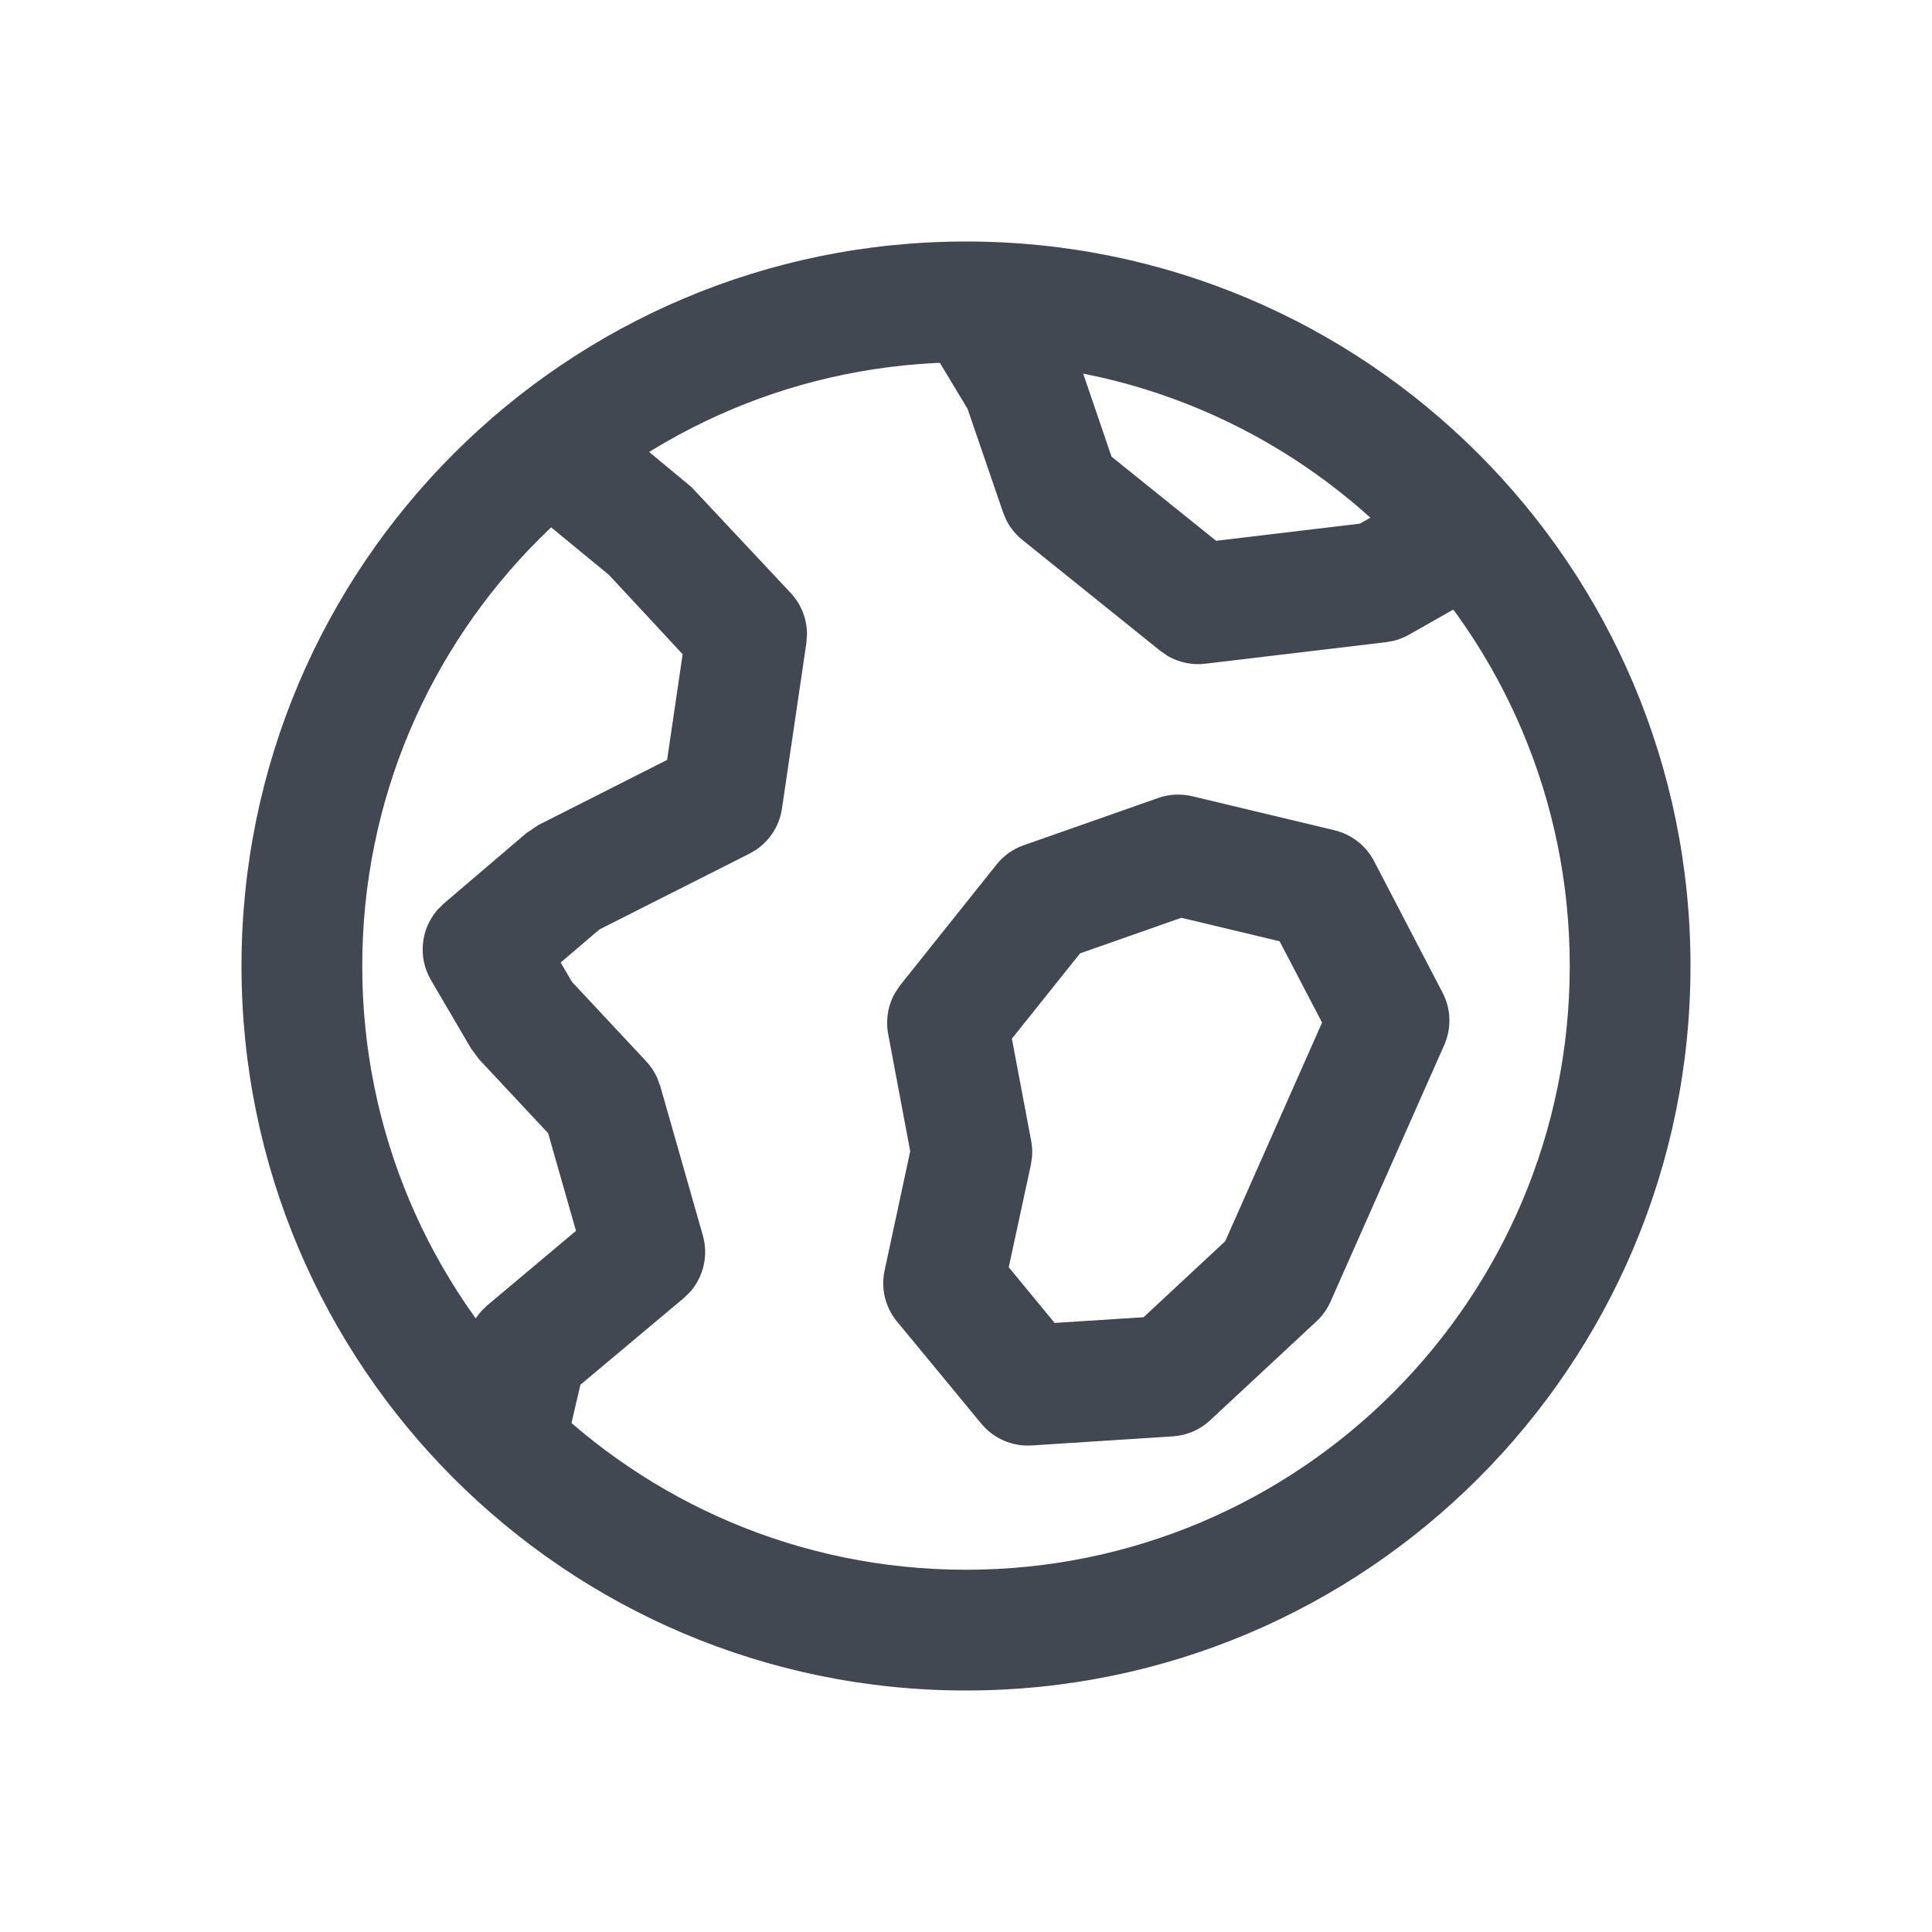
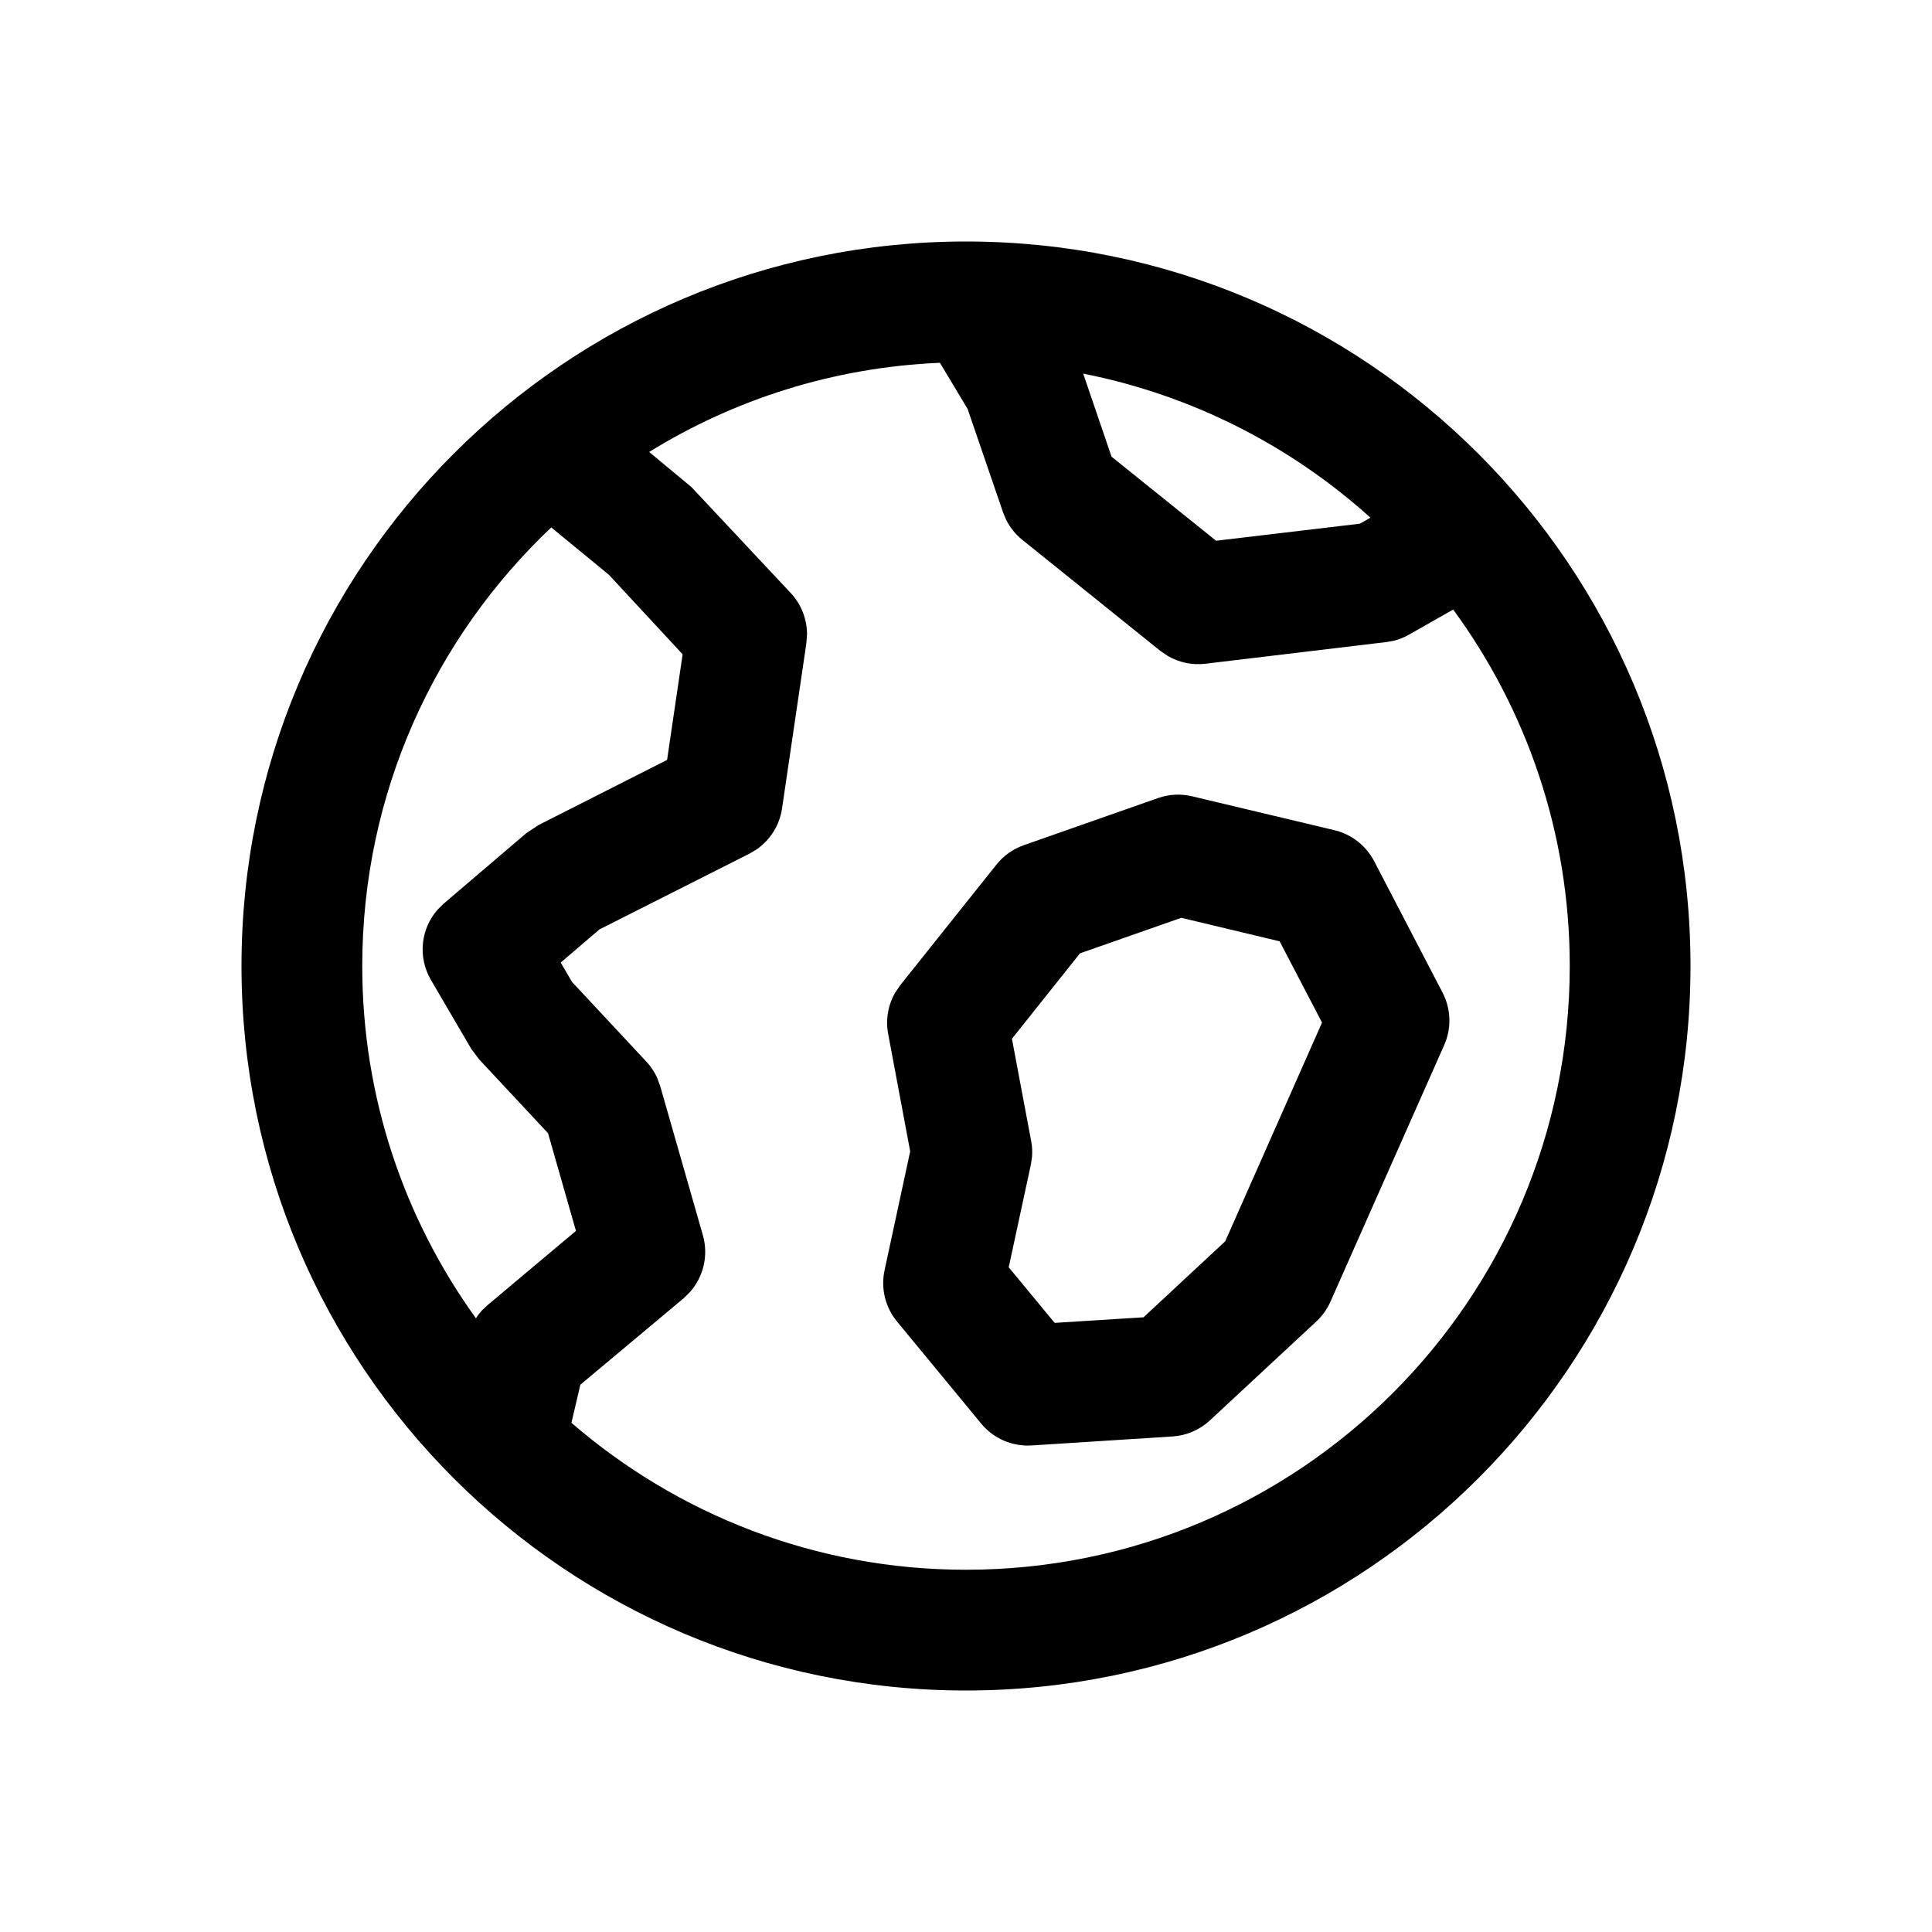
- <svg xmlns="http://www.w3.org/2000/svg" width="24px" height="24px" viewBox="0 0 24 24" version="1.1">
-   <g stroke="none" stroke-width="1" fill="none" fill-rule="evenodd">
-     <g transform="translate(2, 2)">
-       <rect x="1" y="1" width="18" height="18" />
-       <g stroke-linecap="square" transform="translate(0.75, 0.75)" fill="#414851" fill-rule="nonzero">
-         <path d="M4.559,2.239 L5.839,3.3 L7.073,4.617 C7.203,4.756 7.274,4.938 7.275,5.126 L7.267,5.239 L6.964,7.294 C6.934,7.501 6.819,7.683 6.65,7.801 L6.561,7.854 L4.696,8.796 L4.215,9.207 L4.356,9.448 L5.279,10.436 C5.333,10.494 5.377,10.56 5.41,10.631 L5.452,10.742 L5.981,12.597 C6.052,12.846 5.989,13.111 5.821,13.301 L5.742,13.377 L4.46,14.452 L4.249,15.356 L2.788,15.012 L3.058,13.866 C3.087,13.74 3.149,13.625 3.236,13.53 L3.306,13.463 L4.405,12.54 L4.059,11.327 L3.202,10.41 L3.103,10.277 L2.603,9.424 C2.438,9.142 2.476,8.789 2.687,8.549 L2.763,8.474 L3.79,7.598 L3.938,7.499 L5.537,6.69 L5.73,5.377 L4.815,4.392 L3.606,3.398 L4.559,2.239 Z" />
-         <path d="M9.988,0.613 L10.597,1.625 L10.664,1.769 L11.058,2.923 L12.357,3.968 L14.143,3.755 L15.12,3.201 L15.86,4.506 L14.752,5.135 C14.695,5.167 14.633,5.192 14.569,5.209 L14.471,5.227 L12.221,5.495 C12.061,5.514 11.9,5.481 11.761,5.402 L11.662,5.334 L9.949,3.956 C9.866,3.889 9.799,3.806 9.751,3.712 L9.71,3.614 L9.27,2.33 L8.703,1.387 L9.988,0.613 Z" />
-         <path d="M11.637,7.163 L9.967,7.75 C9.834,7.796 9.717,7.879 9.629,7.99 L8.434,9.487 L8.373,9.577 C8.282,9.731 8.25,9.915 8.283,10.094 L8.557,11.552 L8.239,13.032 C8.19,13.256 8.247,13.49 8.393,13.667 L9.439,14.934 C9.592,15.12 9.825,15.221 10.065,15.206 L11.819,15.093 C11.992,15.082 12.156,15.012 12.282,14.894 L13.605,13.663 C13.679,13.594 13.738,13.511 13.779,13.418 L15.191,10.231 C15.283,10.022 15.276,9.783 15.17,9.581 L14.319,7.947 C14.219,7.755 14.04,7.615 13.828,7.564 L12.06,7.141 C11.92,7.108 11.773,7.115 11.637,7.163 Z M11.925,8.651 L13.146,8.943 L13.673,9.953 L12.47,12.669 L11.456,13.613 L10.351,13.684 L9.781,12.992 L10.056,11.72 L10.07,11.622 C10.076,11.556 10.072,11.489 10.06,11.424 L9.82,10.153 L10.667,9.093 L11.925,8.651 Z" />
-         <path d="M9.25,0.25 C4.279,0.25 0.25,4.279 0.25,9.25 C0.25,14.221 4.279,18.25 9.25,18.25 C14.221,18.25 18.25,14.221 18.25,9.25 C18.25,4.279 14.221,0.25 9.25,0.25 Z M9.25,1.75 C13.392,1.75 16.75,5.108 16.75,9.25 C16.75,13.392 13.392,16.75 9.25,16.75 C5.108,16.75 1.75,13.392 1.75,9.25 C1.75,5.108 5.108,1.75 9.25,1.75 Z" />
-       </g>
-     </g>
-   </g>
+ <svg xmlns="http://www.w3.org/2000/svg" width="18" height="18" viewBox="0 0 18 18" fill="none">
+   <path d="M9 2.25C12.728 2.25 15.75 5.272 15.75 9C15.75 12.728 12.728 15.75 9 15.75C5.272 15.75 2.25 12.728 2.25 9C2.25 5.272 5.272 2.25 9 2.25ZM8.757 3.38C7.766 3.422 6.841 3.721 6.048 4.211L6.441 4.537L7.367 5.525C7.465 5.63 7.518 5.767 7.519 5.907L7.513 5.991L7.286 7.533C7.263 7.688 7.177 7.825 7.05 7.913L6.983 7.953L5.585 8.659L5.224 8.968L5.329 9.148L6.021 9.89C6.062 9.933 6.095 9.983 6.12 10.036L6.151 10.119L6.549 11.51C6.602 11.697 6.554 11.896 6.428 12.038L6.369 12.096L5.407 12.901L5.324 13.256C6.31 14.108 7.594 14.625 9 14.625C12.107 14.625 14.625 12.107 14.625 9C14.625 7.757 14.221 6.61 13.539 5.679L13.127 5.913C13.084 5.938 13.037 5.956 12.989 5.969L12.916 5.982L11.229 6.184C11.108 6.198 10.988 6.173 10.884 6.114L10.809 6.063L9.524 5.029C9.462 4.979 9.412 4.917 9.376 4.847L9.345 4.773L9.015 3.81L8.757 3.38ZM10.79 7.435C10.892 7.399 11.002 7.394 11.107 7.419L12.434 7.735C12.592 7.773 12.726 7.878 12.802 8.022L13.44 9.248C13.519 9.4 13.525 9.579 13.456 9.735L12.396 12.126C12.366 12.195 12.321 12.258 12.266 12.31L11.274 13.232C11.179 13.321 11.056 13.374 10.927 13.383L9.611 13.467C9.431 13.478 9.257 13.403 9.142 13.264L8.357 12.312C8.248 12.18 8.205 12.004 8.241 11.836L8.48 10.727L8.275 9.633C8.25 9.499 8.274 9.361 8.342 9.245L8.388 9.178L9.284 8.055C9.35 7.972 9.438 7.91 9.537 7.875L10.79 7.435ZM10.062 8.882L9.428 9.678L9.607 10.63C9.617 10.679 9.619 10.73 9.615 10.779L9.604 10.852L9.398 11.807L9.826 12.325L10.654 12.273L11.415 11.565L12.317 9.527L11.922 8.77L11.006 8.551L10.062 8.882ZM5.136 4.914C4.052 5.939 3.375 7.39 3.375 9C3.375 10.225 3.768 11.358 4.434 12.282C4.45 12.257 4.469 12.232 4.489 12.21L4.542 12.16L5.366 11.468L5.106 10.558L4.464 9.87L4.39 9.771L4.015 9.13C3.891 8.918 3.919 8.654 4.077 8.475L4.135 8.418L4.905 7.761L5.017 7.687L6.215 7.08L6.36 6.096L5.674 5.356L5.136 4.914ZM10.356 4.255L11.33 5.038L12.67 4.879L12.768 4.823C12.027 4.155 11.109 3.682 10.092 3.481L10.356 4.255Z" fill="currentColor" />
</svg>
